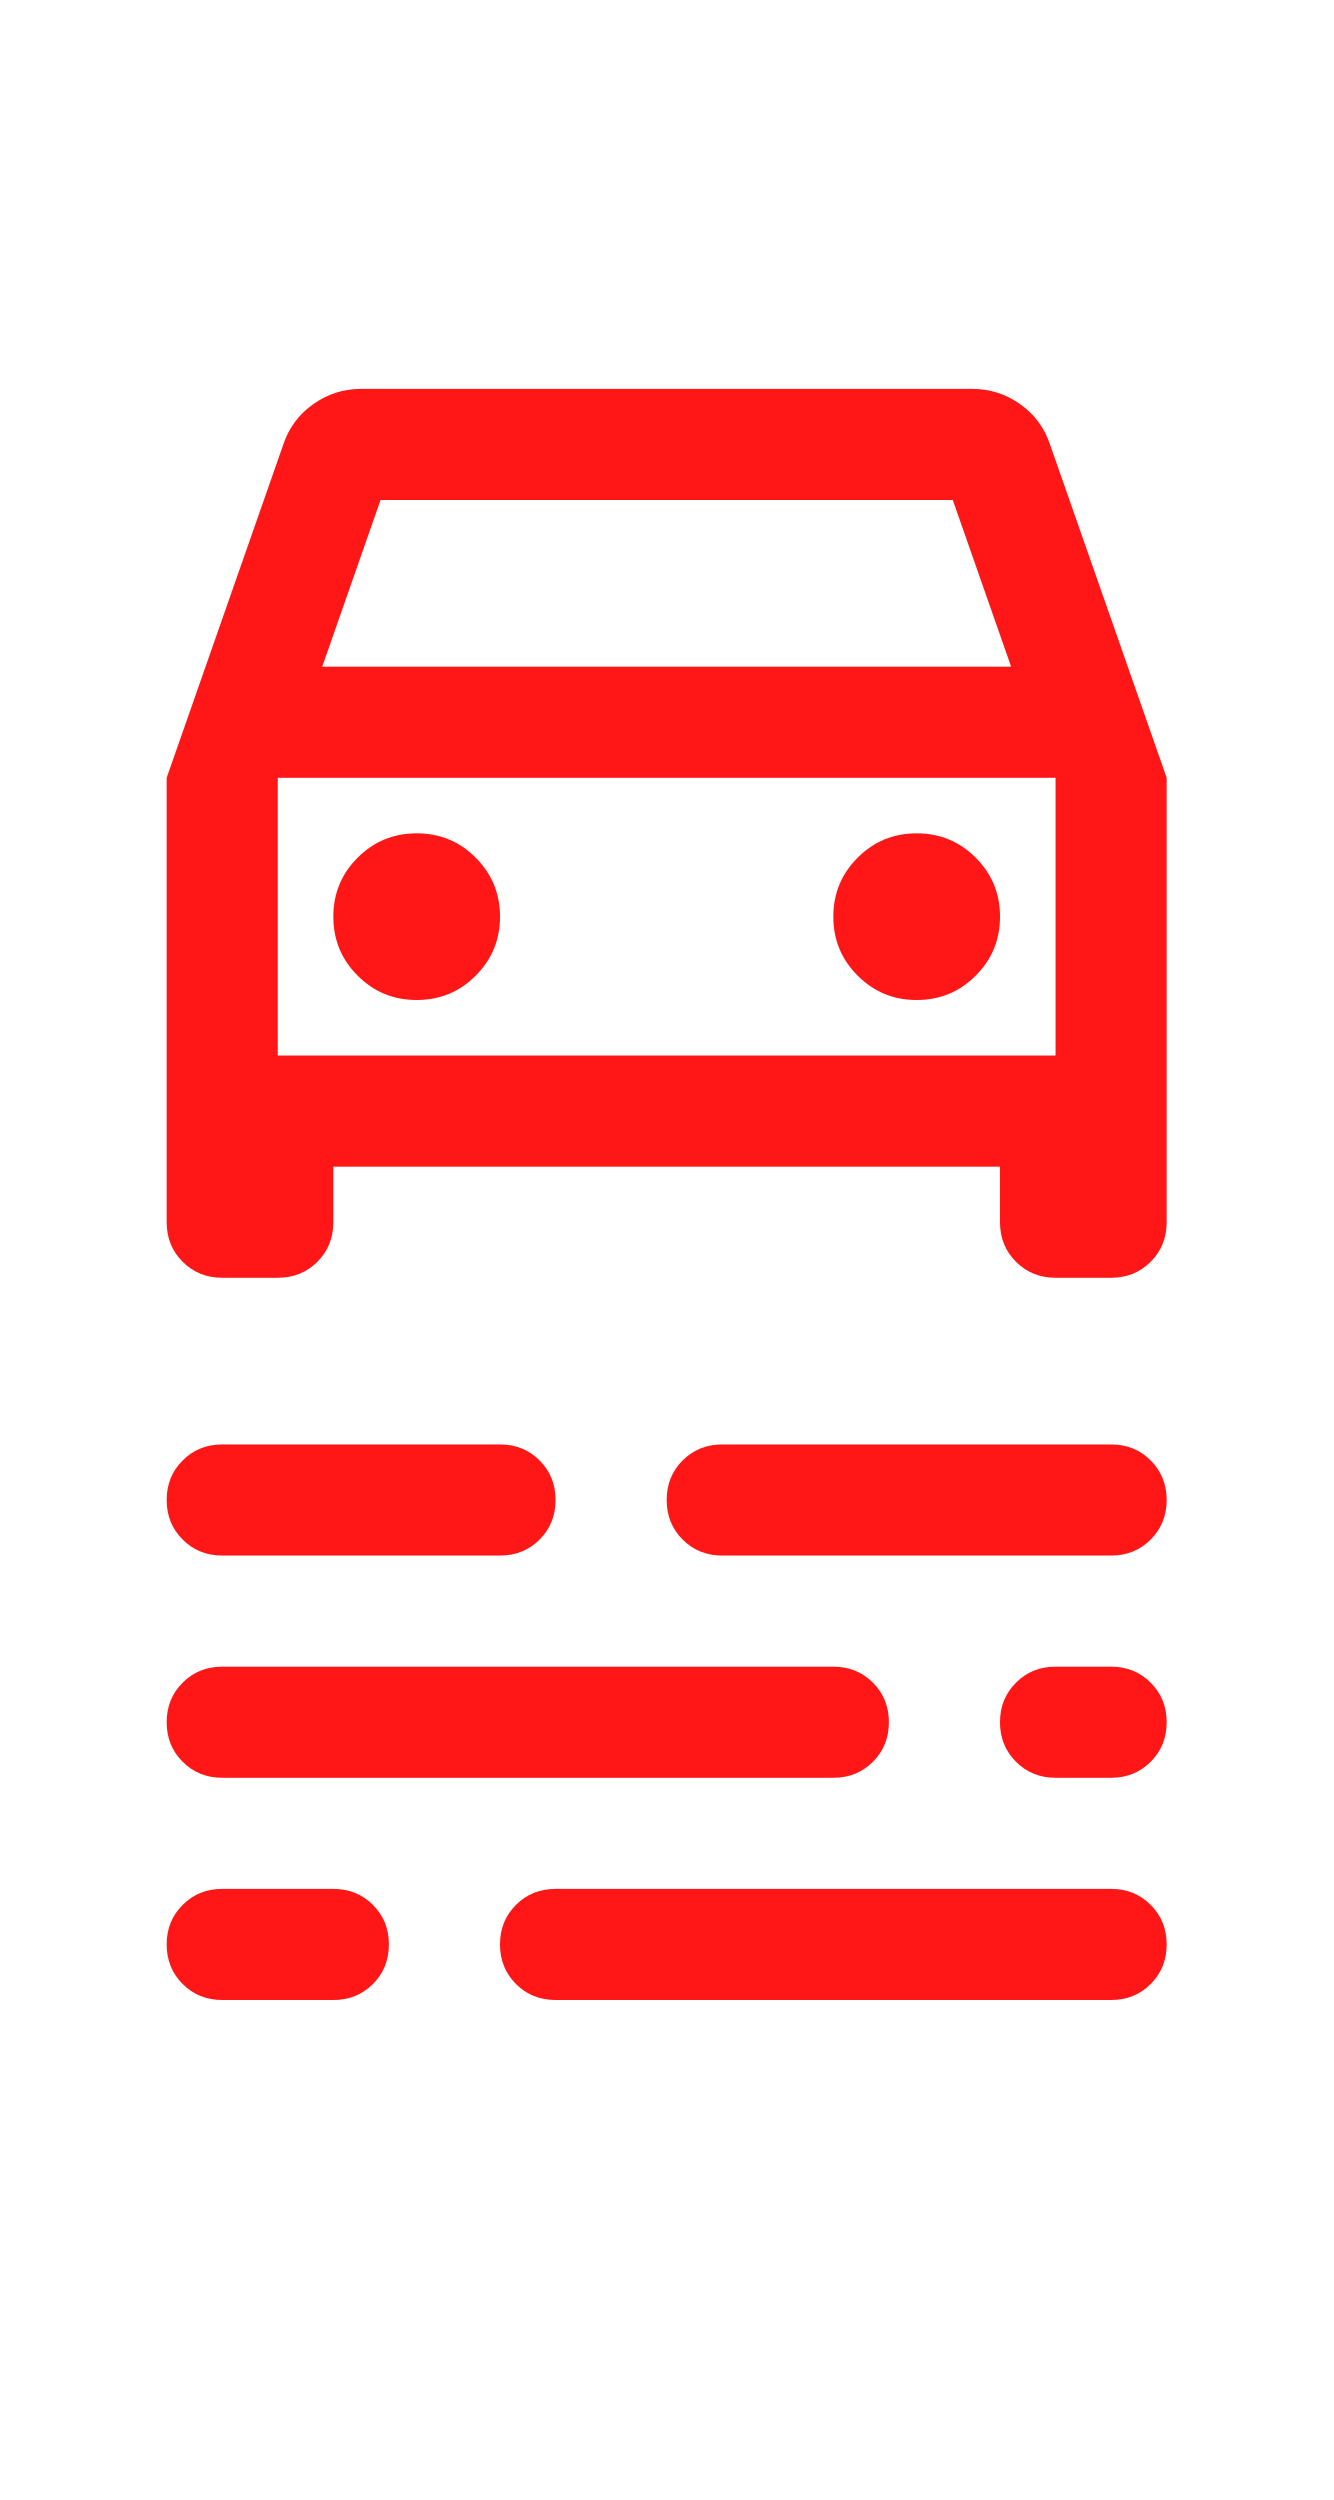
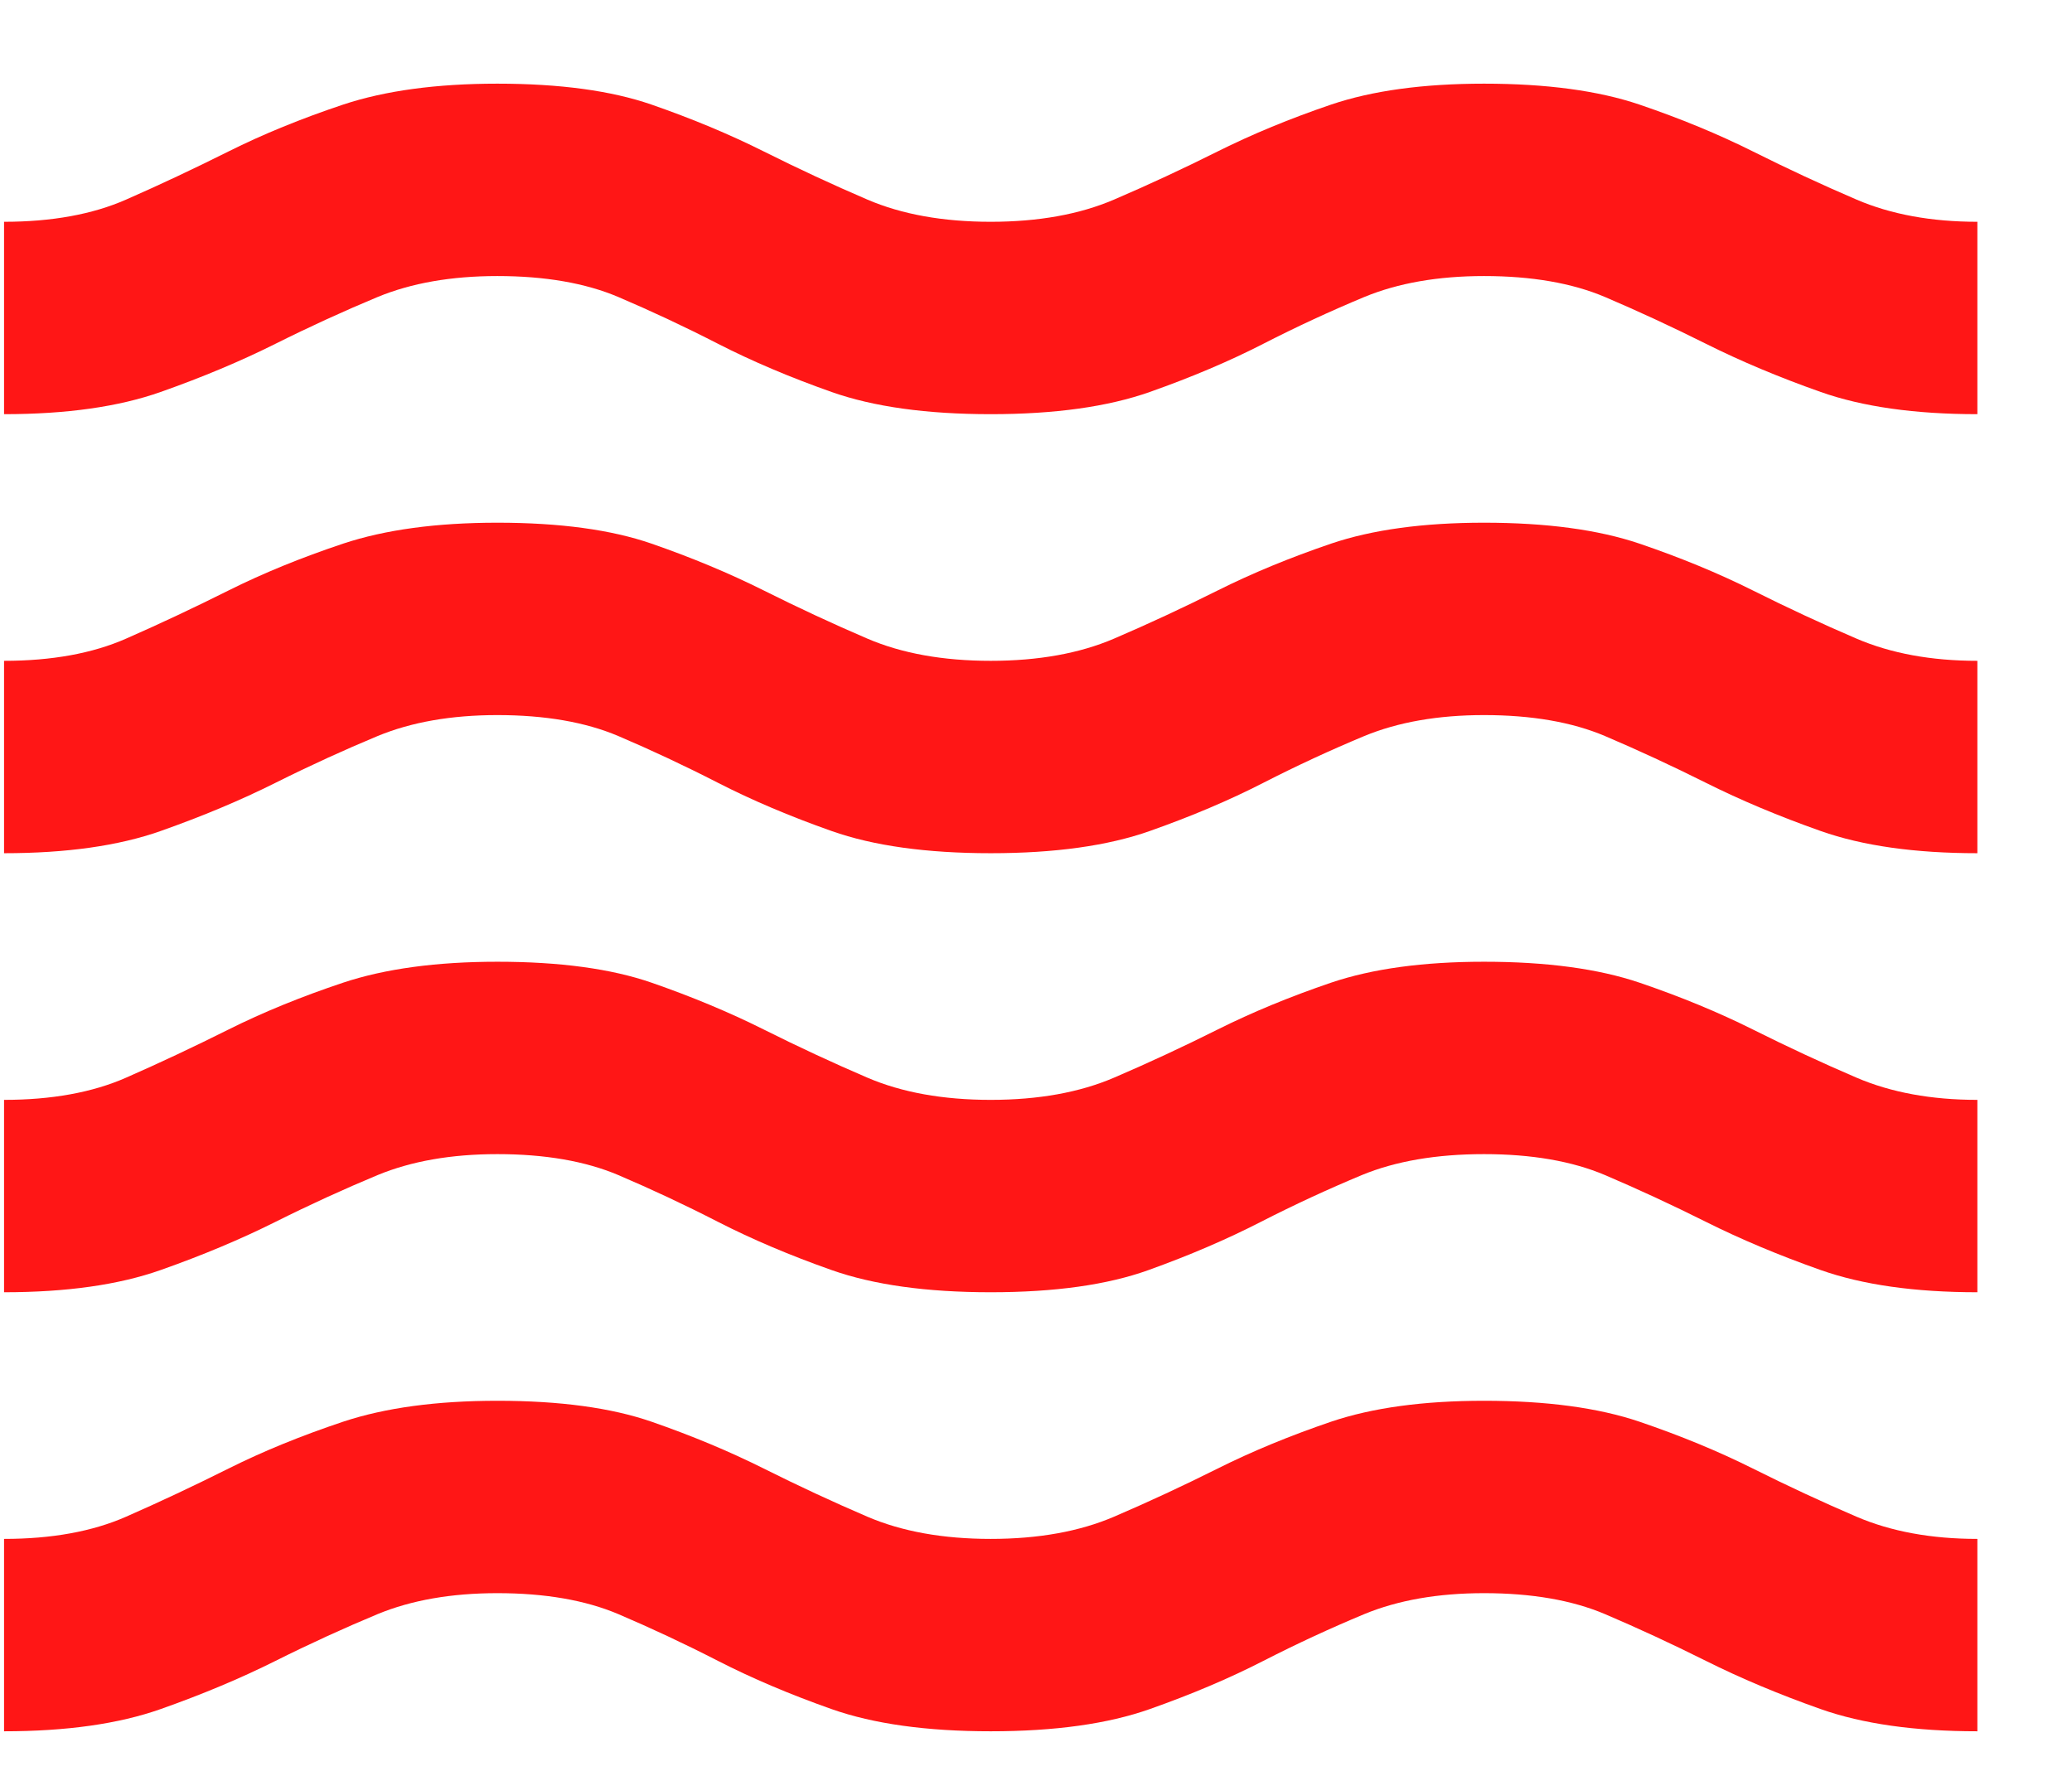
- <svg xmlns="http://www.w3.org/2000/svg" width="24" height="45" viewBox="0 0 24 45" fill="none">
-   <mask id="mask0_980_4075" style="mask-type:alpha" maskUnits="userSpaceOnUse" x="0" y="0" width="24" height="24">
-     <rect width="24" height="24" fill="#D9D9D9" />
-   </mask>
-   <g mask="url(#mask0_980_4075)">
-     <path d="M6 21V22C6 22.283 5.904 22.521 5.713 22.712C5.521 22.904 5.283 23 5 23H4C3.717 23 3.479 22.904 3.288 22.712C3.096 22.521 3 22.283 3 22V14L5.1 8C5.2 7.7 5.379 7.458 5.638 7.275C5.896 7.092 6.183 7 6.5 7H17.5C17.817 7 18.104 7.092 18.363 7.275C18.621 7.458 18.8 7.7 18.9 8L21 14V22C21 22.283 20.904 22.521 20.712 22.712C20.521 22.904 20.283 23 20 23H19C18.717 23 18.479 22.904 18.288 22.712C18.096 22.521 18 22.283 18 22V21H6ZM5.8 12H18.2L17.15 9H6.85L5.8 12ZM7.5 18C7.917 18 8.271 17.854 8.562 17.562C8.854 17.271 9 16.917 9 16.5C9 16.083 8.854 15.729 8.562 15.438C8.271 15.146 7.917 15 7.5 15C7.083 15 6.729 15.146 6.438 15.438C6.146 15.729 6 16.083 6 16.5C6 16.917 6.146 17.271 6.438 17.562C6.729 17.854 7.083 18 7.5 18ZM16.5 18C16.917 18 17.271 17.854 17.562 17.562C17.854 17.271 18 16.917 18 16.5C18 16.083 17.854 15.729 17.562 15.438C17.271 15.146 16.917 15 16.5 15C16.083 15 15.729 15.146 15.438 15.438C15.146 15.729 15 16.083 15 16.5C15 16.917 15.146 17.271 15.438 17.562C15.729 17.854 16.083 18 16.5 18ZM5 19H19V14H5V19Z" fill="#FF1616" />
-   </g>
-   <mask id="mask1_980_4075" style="mask-type:alpha" maskUnits="userSpaceOnUse" x="0" y="21" width="24" height="24">
-     <rect y="21" width="24" height="24" fill="#D9D9D9" />
-   </mask>
-   <g mask="url(#mask1_980_4075)">
-     <path d="M4 36C3.717 36 3.479 35.904 3.288 35.712C3.096 35.521 3 35.283 3 35C3 34.717 3.096 34.479 3.288 34.288C3.479 34.096 3.717 34 4 34H6C6.283 34 6.521 34.096 6.713 34.288C6.904 34.479 7 34.717 7 35C7 35.283 6.904 35.521 6.713 35.712C6.521 35.904 6.283 36 6 36H4ZM10 36C9.717 36 9.479 35.904 9.287 35.712C9.096 35.521 9 35.283 9 35C9 34.717 9.096 34.479 9.287 34.288C9.479 34.096 9.717 34 10 34H20C20.283 34 20.521 34.096 20.712 34.288C20.904 34.479 21 34.717 21 35C21 35.283 20.904 35.521 20.712 35.712C20.521 35.904 20.283 36 20 36H10ZM4 32C3.717 32 3.479 31.904 3.288 31.712C3.096 31.521 3 31.283 3 31C3 30.717 3.096 30.479 3.288 30.288C3.479 30.096 3.717 30 4 30H15C15.283 30 15.521 30.096 15.713 30.288C15.904 30.479 16 30.717 16 31C16 31.283 15.904 31.521 15.713 31.712C15.521 31.904 15.283 32 15 32H4ZM19 32C18.717 32 18.479 31.904 18.288 31.712C18.096 31.521 18 31.283 18 31C18 30.717 18.096 30.479 18.288 30.288C18.479 30.096 18.717 30 19 30H20C20.283 30 20.521 30.096 20.712 30.288C20.904 30.479 21 30.717 21 31C21 31.283 20.904 31.521 20.712 31.712C20.521 31.904 20.283 32 20 32H19ZM4 28C3.717 28 3.479 27.904 3.288 27.712C3.096 27.521 3 27.283 3 27C3 26.717 3.096 26.479 3.288 26.288C3.479 26.096 3.717 26 4 26H9C9.283 26 9.521 26.096 9.713 26.288C9.904 26.479 10 26.717 10 27C10 27.283 9.904 27.521 9.713 27.712C9.521 27.904 9.283 28 9 28H4ZM13 28C12.717 28 12.479 27.904 12.287 27.712C12.096 27.521 12 27.283 12 27C12 26.717 12.096 26.479 12.287 26.288C12.479 26.096 12.717 26 13 26H20C20.283 26 20.521 26.096 20.712 26.288C20.904 26.479 21 26.717 21 27C21 27.283 20.904 27.521 20.712 27.712C20.521 27.904 20.283 28 20 28H13Z" fill="#FF1616" />
-   </g>
+ <svg xmlns="http://www.w3.org/2000/svg" width="21" height="18" viewBox="0 0 21 18" fill="none">
+   <path d="M0.041 17.548V15.598C0.524 15.598 0.937 15.523 1.278 15.373C1.62 15.223 1.966 15.06 2.316 14.885C2.666 14.71 3.053 14.552 3.478 14.41C3.903 14.269 4.424 14.198 5.041 14.198C5.674 14.198 6.195 14.269 6.603 14.41C7.012 14.552 7.391 14.71 7.741 14.885C8.091 15.06 8.441 15.223 8.791 15.373C9.141 15.523 9.558 15.598 10.041 15.598C10.524 15.598 10.941 15.523 11.291 15.373C11.641 15.223 11.991 15.06 12.341 14.885C12.691 14.71 13.074 14.552 13.491 14.41C13.908 14.269 14.424 14.198 15.041 14.198C15.674 14.198 16.199 14.269 16.616 14.41C17.033 14.552 17.416 14.71 17.766 14.885C18.116 15.06 18.466 15.223 18.816 15.373C19.166 15.523 19.574 15.598 20.041 15.598V17.548C19.408 17.548 18.878 17.473 18.453 17.323C18.028 17.173 17.641 17.01 17.291 16.835C16.941 16.66 16.599 16.502 16.266 16.36C15.933 16.219 15.524 16.148 15.041 16.148C14.574 16.148 14.17 16.219 13.828 16.36C13.487 16.502 13.145 16.66 12.803 16.835C12.462 17.01 12.078 17.173 11.653 17.323C11.228 17.473 10.691 17.548 10.041 17.548C9.391 17.548 8.853 17.473 8.428 17.323C8.003 17.173 7.62 17.01 7.278 16.835C6.937 16.66 6.599 16.502 6.266 16.36C5.933 16.219 5.524 16.148 5.041 16.148C4.574 16.148 4.17 16.219 3.828 16.36C3.487 16.502 3.141 16.66 2.791 16.835C2.441 17.01 2.053 17.173 1.628 17.323C1.203 17.473 0.674 17.548 0.041 17.548ZM0.041 13.098V11.148C0.524 11.148 0.937 11.073 1.278 10.923C1.62 10.773 1.966 10.61 2.316 10.435C2.666 10.26 3.053 10.102 3.478 9.96C3.903 9.819 4.424 9.748 5.041 9.748C5.674 9.748 6.195 9.819 6.603 9.96C7.012 10.102 7.391 10.26 7.741 10.435C8.091 10.61 8.441 10.773 8.791 10.923C9.141 11.073 9.558 11.148 10.041 11.148C10.524 11.148 10.941 11.073 11.291 10.923C11.641 10.773 11.991 10.61 12.341 10.435C12.691 10.26 13.074 10.102 13.491 9.96C13.908 9.819 14.424 9.748 15.041 9.748C15.674 9.748 16.199 9.819 16.616 9.96C17.033 10.102 17.416 10.26 17.766 10.435C18.116 10.61 18.466 10.773 18.816 10.923C19.166 11.073 19.574 11.148 20.041 11.148V13.098C19.408 13.098 18.878 13.023 18.453 12.873C18.028 12.723 17.641 12.56 17.291 12.385C16.941 12.21 16.599 12.052 16.266 11.91C15.933 11.769 15.524 11.698 15.041 11.698C14.558 11.698 14.145 11.769 13.803 11.91C13.462 12.052 13.12 12.21 12.778 12.385C12.437 12.56 12.058 12.723 11.641 12.873C11.224 13.023 10.691 13.098 10.041 13.098C9.391 13.098 8.853 13.023 8.428 12.873C8.003 12.723 7.62 12.56 7.278 12.385C6.937 12.21 6.599 12.052 6.266 11.91C5.933 11.769 5.524 11.698 5.041 11.698C4.574 11.698 4.17 11.769 3.828 11.91C3.487 12.052 3.141 12.21 2.791 12.385C2.441 12.56 2.053 12.723 1.628 12.873C1.203 13.023 0.674 13.098 0.041 13.098ZM0.041 8.648V6.698C0.524 6.698 0.937 6.623 1.278 6.473C1.62 6.323 1.966 6.16 2.316 5.985C2.666 5.81 3.053 5.652 3.478 5.51C3.903 5.369 4.424 5.298 5.041 5.298C5.674 5.298 6.195 5.369 6.603 5.51C7.012 5.652 7.391 5.81 7.741 5.985C8.091 6.16 8.441 6.323 8.791 6.473C9.141 6.623 9.558 6.698 10.041 6.698C10.524 6.698 10.941 6.623 11.291 6.473C11.641 6.323 11.991 6.16 12.341 5.985C12.691 5.81 13.074 5.652 13.491 5.51C13.908 5.369 14.424 5.298 15.041 5.298C15.674 5.298 16.199 5.369 16.616 5.51C17.033 5.652 17.416 5.81 17.766 5.985C18.116 6.16 18.466 6.323 18.816 6.473C19.166 6.623 19.574 6.698 20.041 6.698V8.648C19.408 8.648 18.878 8.573 18.453 8.423C18.028 8.273 17.641 8.11 17.291 7.935C16.941 7.76 16.599 7.602 16.266 7.46C15.933 7.319 15.524 7.248 15.041 7.248C14.574 7.248 14.17 7.319 13.828 7.46C13.487 7.602 13.145 7.76 12.803 7.935C12.462 8.11 12.078 8.273 11.653 8.423C11.228 8.573 10.691 8.648 10.041 8.648C9.391 8.648 8.853 8.573 8.428 8.423C8.003 8.273 7.62 8.11 7.278 7.935C6.937 7.76 6.599 7.602 6.266 7.46C5.933 7.319 5.524 7.248 5.041 7.248C4.574 7.248 4.17 7.319 3.828 7.46C3.487 7.602 3.141 7.76 2.791 7.935C2.441 8.11 2.053 8.273 1.628 8.423C1.203 8.573 0.674 8.648 0.041 8.648ZM0.041 4.198V2.248C0.524 2.248 0.937 2.173 1.278 2.023C1.62 1.873 1.966 1.71 2.316 1.535C2.666 1.36 3.053 1.202 3.478 1.06C3.903 0.919 4.424 0.848 5.041 0.848C5.674 0.848 6.195 0.919 6.603 1.06C7.012 1.202 7.391 1.36 7.741 1.535C8.091 1.71 8.441 1.873 8.791 2.023C9.141 2.173 9.558 2.248 10.041 2.248C10.524 2.248 10.941 2.173 11.291 2.023C11.641 1.873 11.991 1.71 12.341 1.535C12.691 1.36 13.074 1.202 13.491 1.06C13.908 0.919 14.424 0.848 15.041 0.848C15.674 0.848 16.199 0.919 16.616 1.06C17.033 1.202 17.416 1.36 17.766 1.535C18.116 1.71 18.466 1.873 18.816 2.023C19.166 2.173 19.574 2.248 20.041 2.248V4.198C19.408 4.198 18.878 4.123 18.453 3.973C18.028 3.823 17.641 3.66 17.291 3.485C16.941 3.31 16.599 3.152 16.266 3.01C15.933 2.869 15.524 2.798 15.041 2.798C14.574 2.798 14.17 2.869 13.828 3.01C13.487 3.152 13.145 3.31 12.803 3.485C12.462 3.66 12.078 3.823 11.653 3.973C11.228 4.123 10.691 4.198 10.041 4.198C9.391 4.198 8.853 4.123 8.428 3.973C8.003 3.823 7.62 3.66 7.278 3.485C6.937 3.31 6.599 3.152 6.266 3.01C5.933 2.869 5.524 2.798 5.041 2.798C4.574 2.798 4.17 2.869 3.828 3.01C3.487 3.152 3.141 3.31 2.791 3.485C2.441 3.66 2.053 3.823 1.628 3.973C1.203 4.123 0.674 4.198 0.041 4.198Z" fill="#FF1616" />
</svg>
